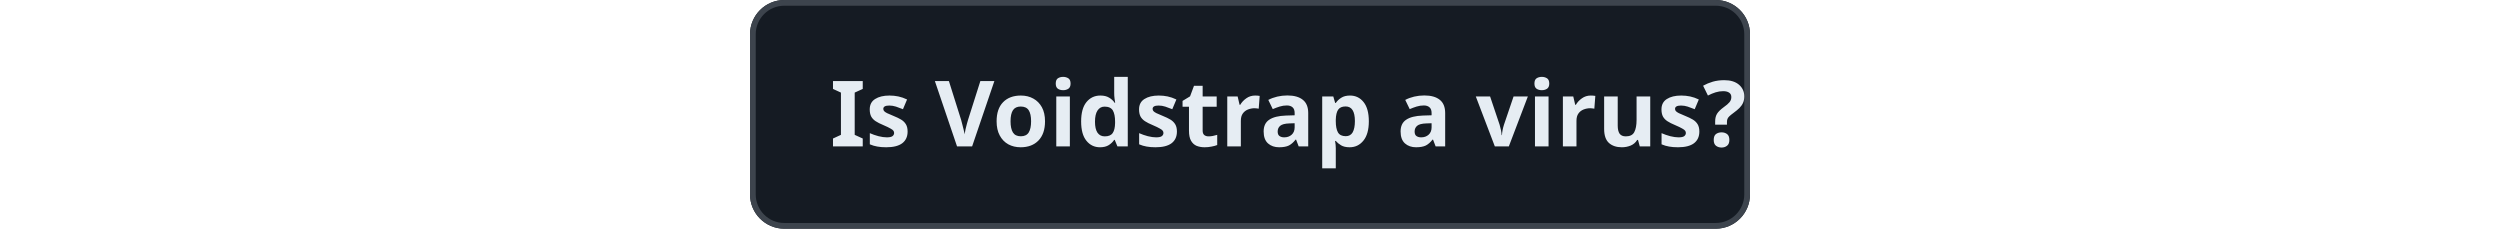
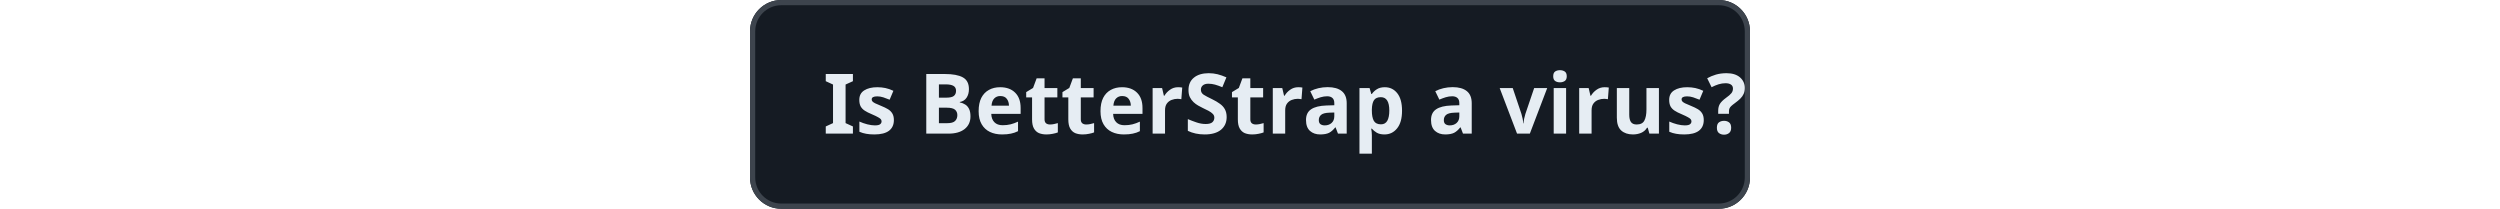
- <svg xmlns="http://www.w3.org/2000/svg" width="100%" height="40" role="img" aria-label="Is Voidstrap a virus?">
+ <svg xmlns="http://www.w3.org/2000/svg" width="100%" height="40" role="img" aria-label="Is BetterStrap a virus?">
  <style>
    text { font-family: -apple-system,BlinkMacSystemFont,'Segoe UI','Noto Sans',Helvetica,Arial,sans-serif; font-size: 16px; font-weight: 600; }
    @media (max-width: 196px) { text { font-size: 14px; } }
    @media (max-width: 175px) { text { font-size: 12px; } }
  </style>
  <clipPath id="c">
    <rect width="100%" height="100%" rx="6" />
  </clipPath>
  <rect width="100%" height="100%" rx="6" fill="#151b23" stroke="#3d444d" stroke-width="2" clip-path="url(#c)" />
-   <text x="14" y="50%" dy="0.35em" fill="#e6edf3">Is Voidstrap a virus?</text>
+   <text x="14" y="50%" dy="0.35em" fill="#e6edf3">Is BetterStrap a virus?</text>
</svg>
